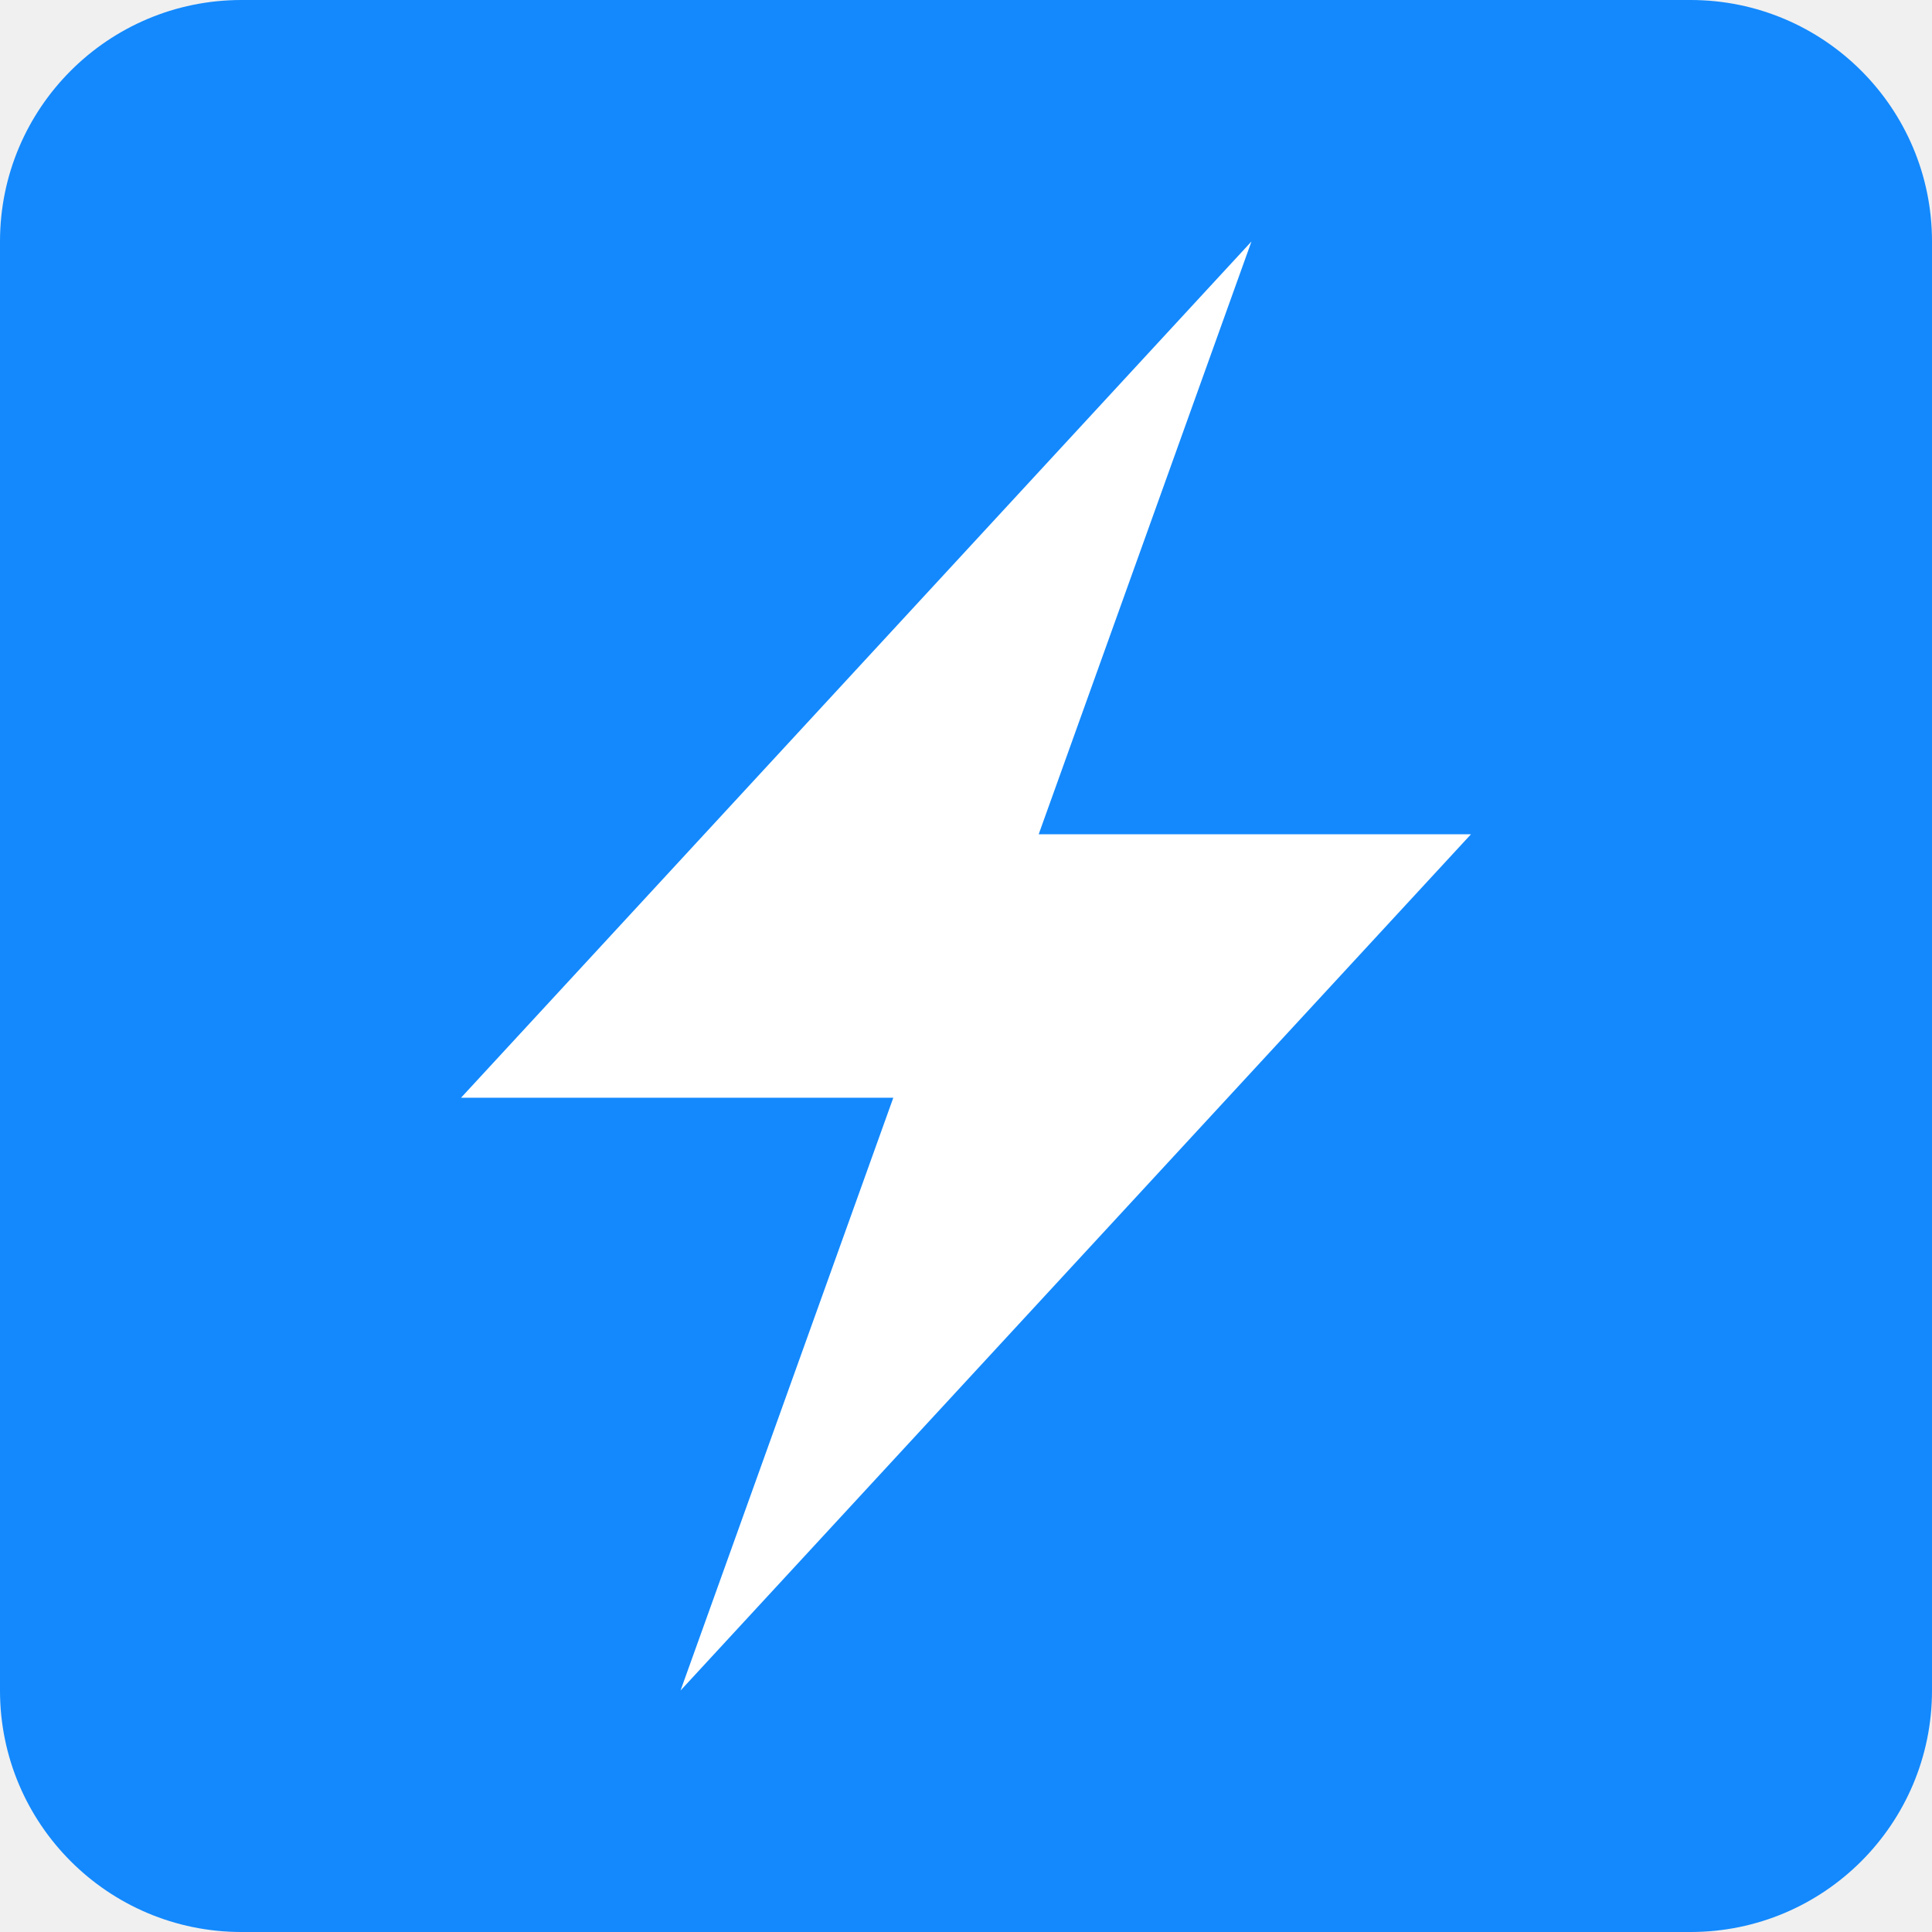
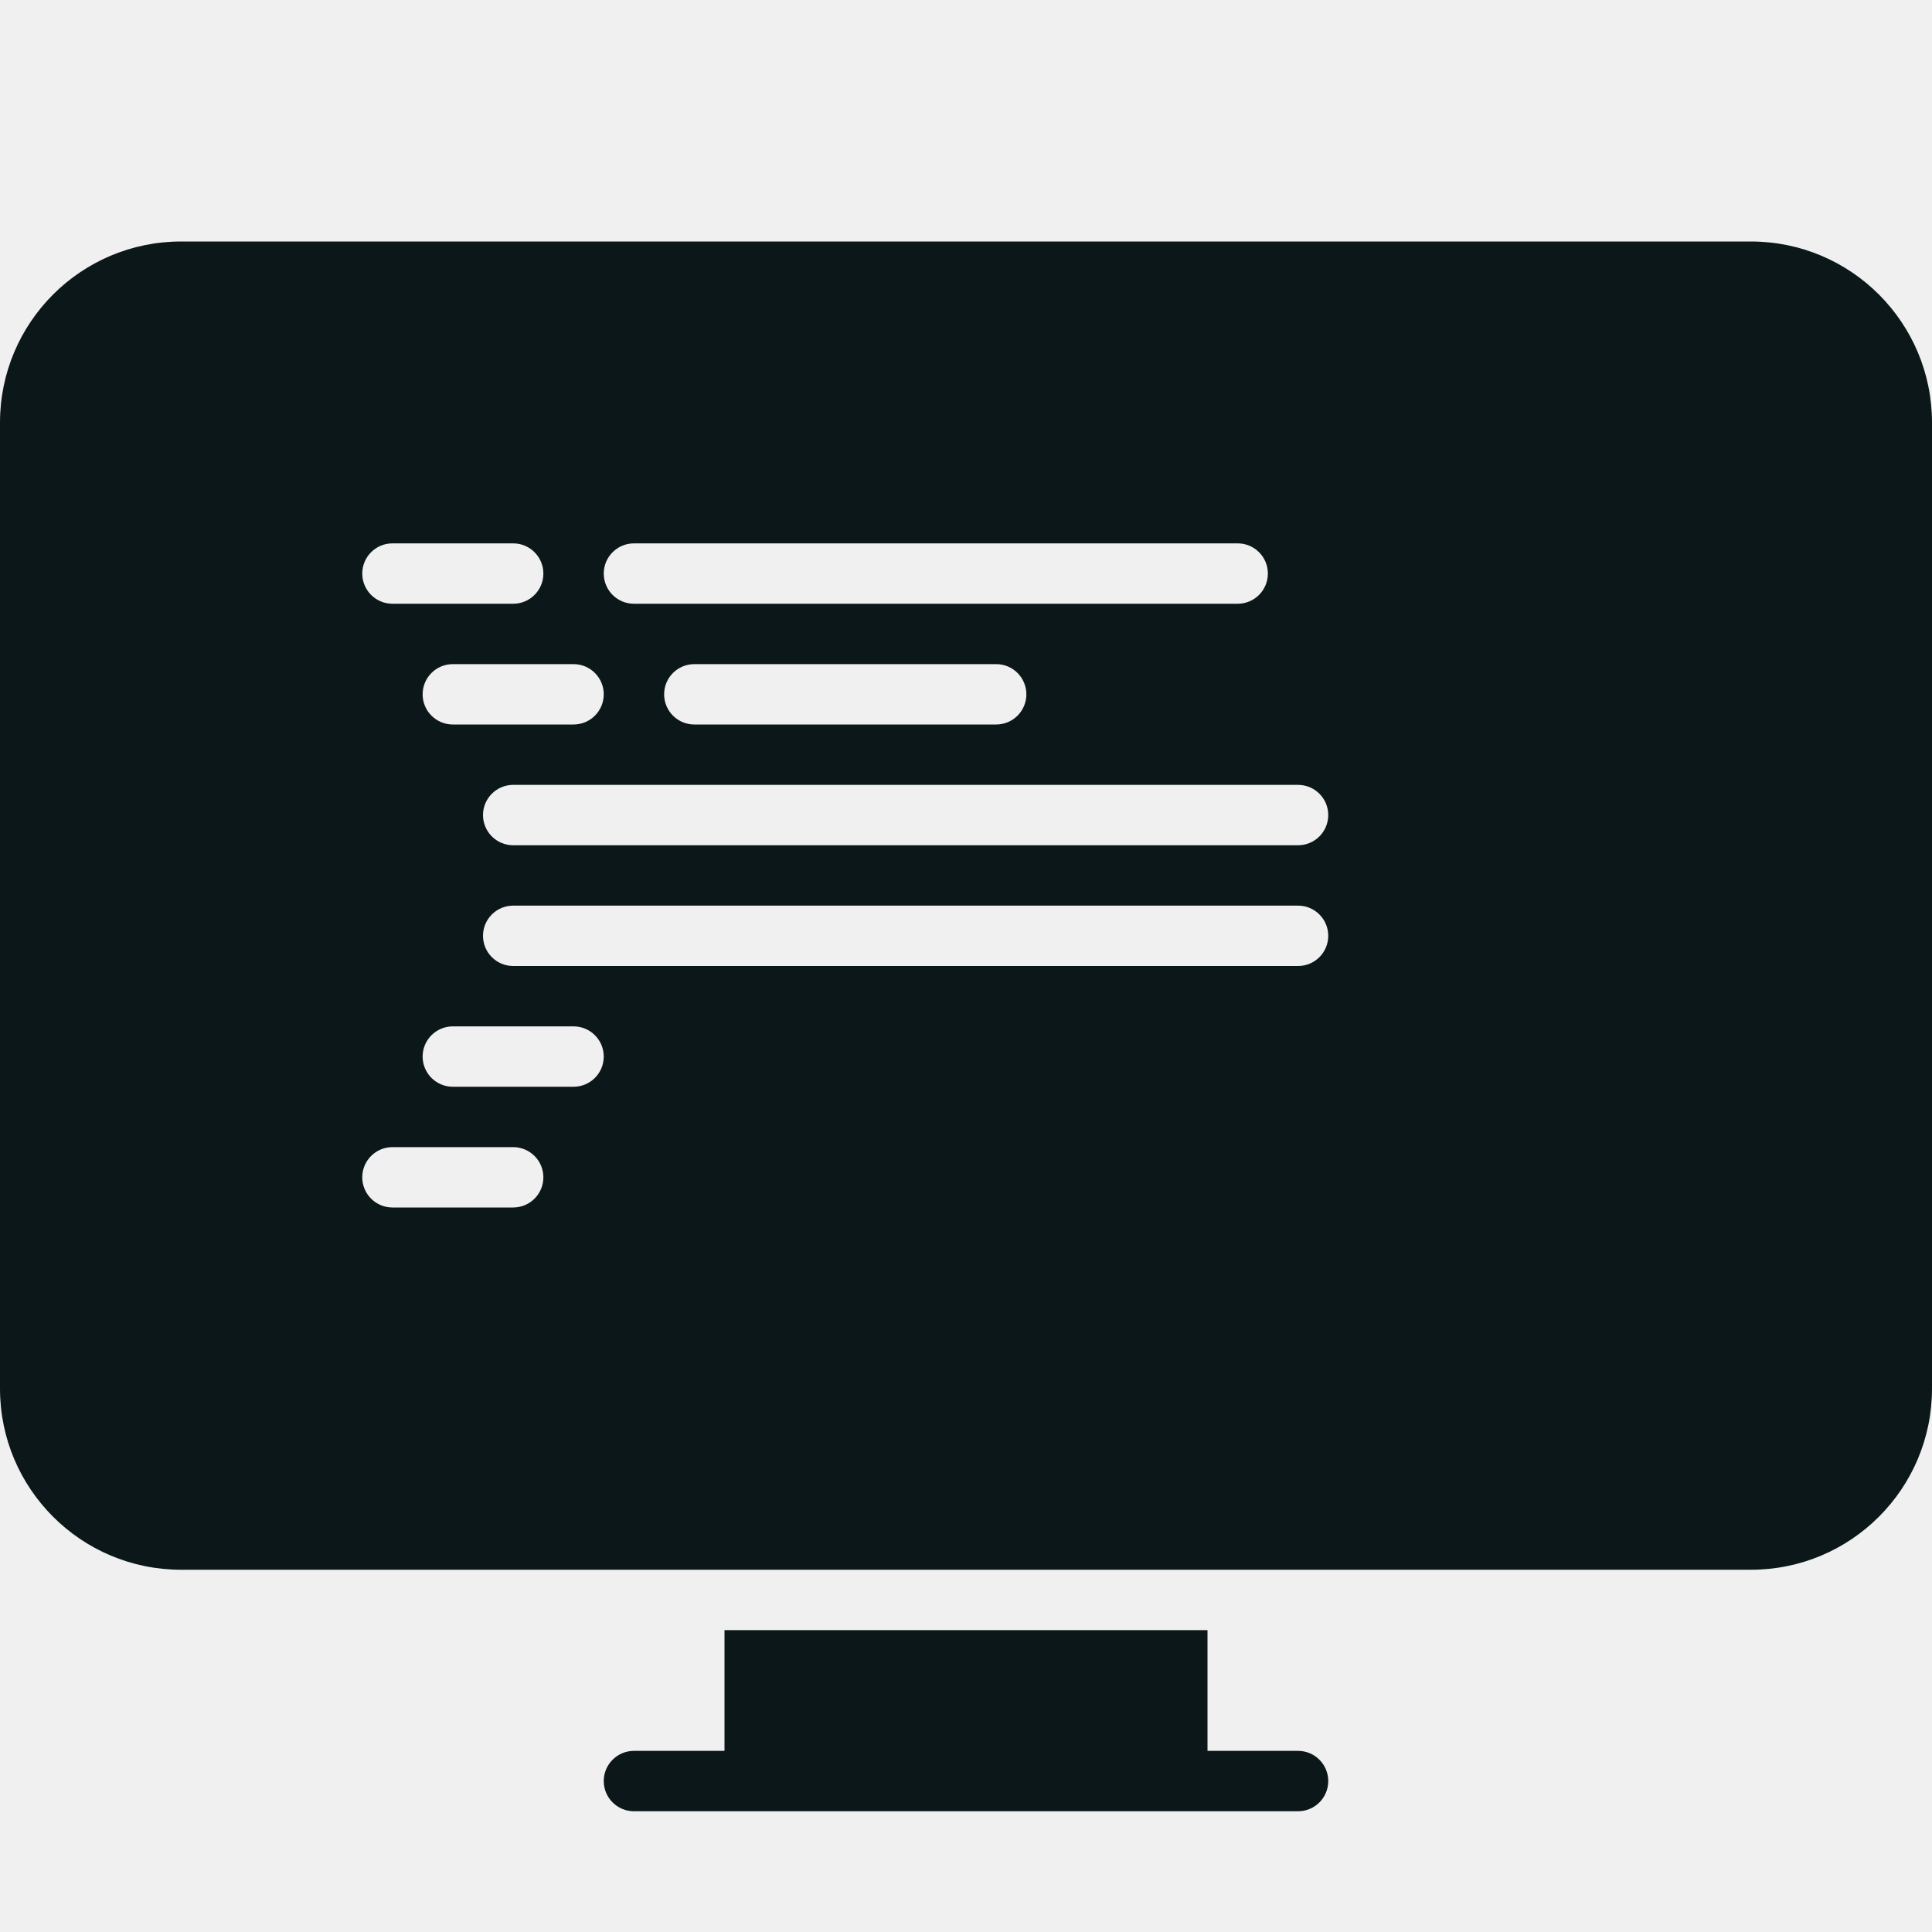
- <svg xmlns="http://www.w3.org/2000/svg" viewBox="0 0 16 16" width="16" height="16">
-   <rect width="16" height="16" rx="2" fill="#1389fd" />
-   <path d="M7.398 9.091h-3.58L10.364 2 8.602 6.909h3.58L5.636 14l1.762-4.909Z" fill="#fff" />
+ <svg xmlns="http://www.w3.org/2000/svg" version="1.1" id="Uploaded to svgrepo.com" width="800px" height="800px" viewBox="0 0 32 32" xml:space="preserve">
+   <style type="text/css">
+ 	.stone_een{fill:#0B1719;}
+ </style>
+   <path class="stone_een" d="M22,29.5c0,0.276-0.224,0.5-0.5,0.5h-11c-0.276,0-0.5-0.224-0.5-0.5c0-0.276,0.224-0.5,0.5-0.5H12v-2h8v2  h1.5C21.776,29,22,29.224,22,29.5z M32,7v16c0,1.657-1.343,3-3,3H3c-1.657,0-3-1.343-3-3V7c0-1.657,1.343-3,3-3h26  C30.657,4,32,5.343,32,7z M10,9.5c0,0.276,0.224,0.5,0.5,0.5h10c0.276,0,0.5-0.224,0.5-0.5C21,9.224,20.776,9,20.5,9h-10  C10.224,9,10,9.224,10,9.5z M16.5,11h-5c-0.276,0-0.5,0.224-0.5,0.5c0,0.276,0.224,0.5,0.5,0.5h5c0.276,0,0.5-0.224,0.5-0.5  C17,11.224,16.776,11,16.5,11z M9.5,11h-2C7.224,11,7,11.224,7,11.5C7,11.776,7.224,12,7.5,12h2c0.276,0,0.5-0.224,0.5-0.5  C10,11.224,9.776,11,9.5,11z M6,9.5C6,9.776,6.224,10,6.5,10h2C8.776,10,9,9.776,9,9.5C9,9.224,8.776,9,8.5,9h-2  C6.224,9,6,9.224,6,9.5z M9,19.5C9,19.224,8.776,19,8.5,19h-2C6.224,19,6,19.224,6,19.5C6,19.776,6.224,20,6.5,20h2  C8.776,20,9,19.776,9,19.5z M10,17.5c0-0.276-0.224-0.5-0.5-0.5h-2C7.224,17,7,17.224,7,17.5C7,17.776,7.224,18,7.5,18h2  C9.776,18,10,17.776,10,17.5z M22,15.5c0-0.276-0.224-0.5-0.5-0.5h-13C8.224,15,8,15.224,8,15.5C8,15.776,8.224,16,8.5,16h13  C21.776,16,22,15.776,22,15.5z M22,13.5c0-0.276-0.224-0.5-0.5-0.5h-13C8.224,13,8,13.224,8,13.5C8,13.776,8.224,14,8.5,14h13  C21.776,14,22,13.776,22,13.5z" />
</svg>
